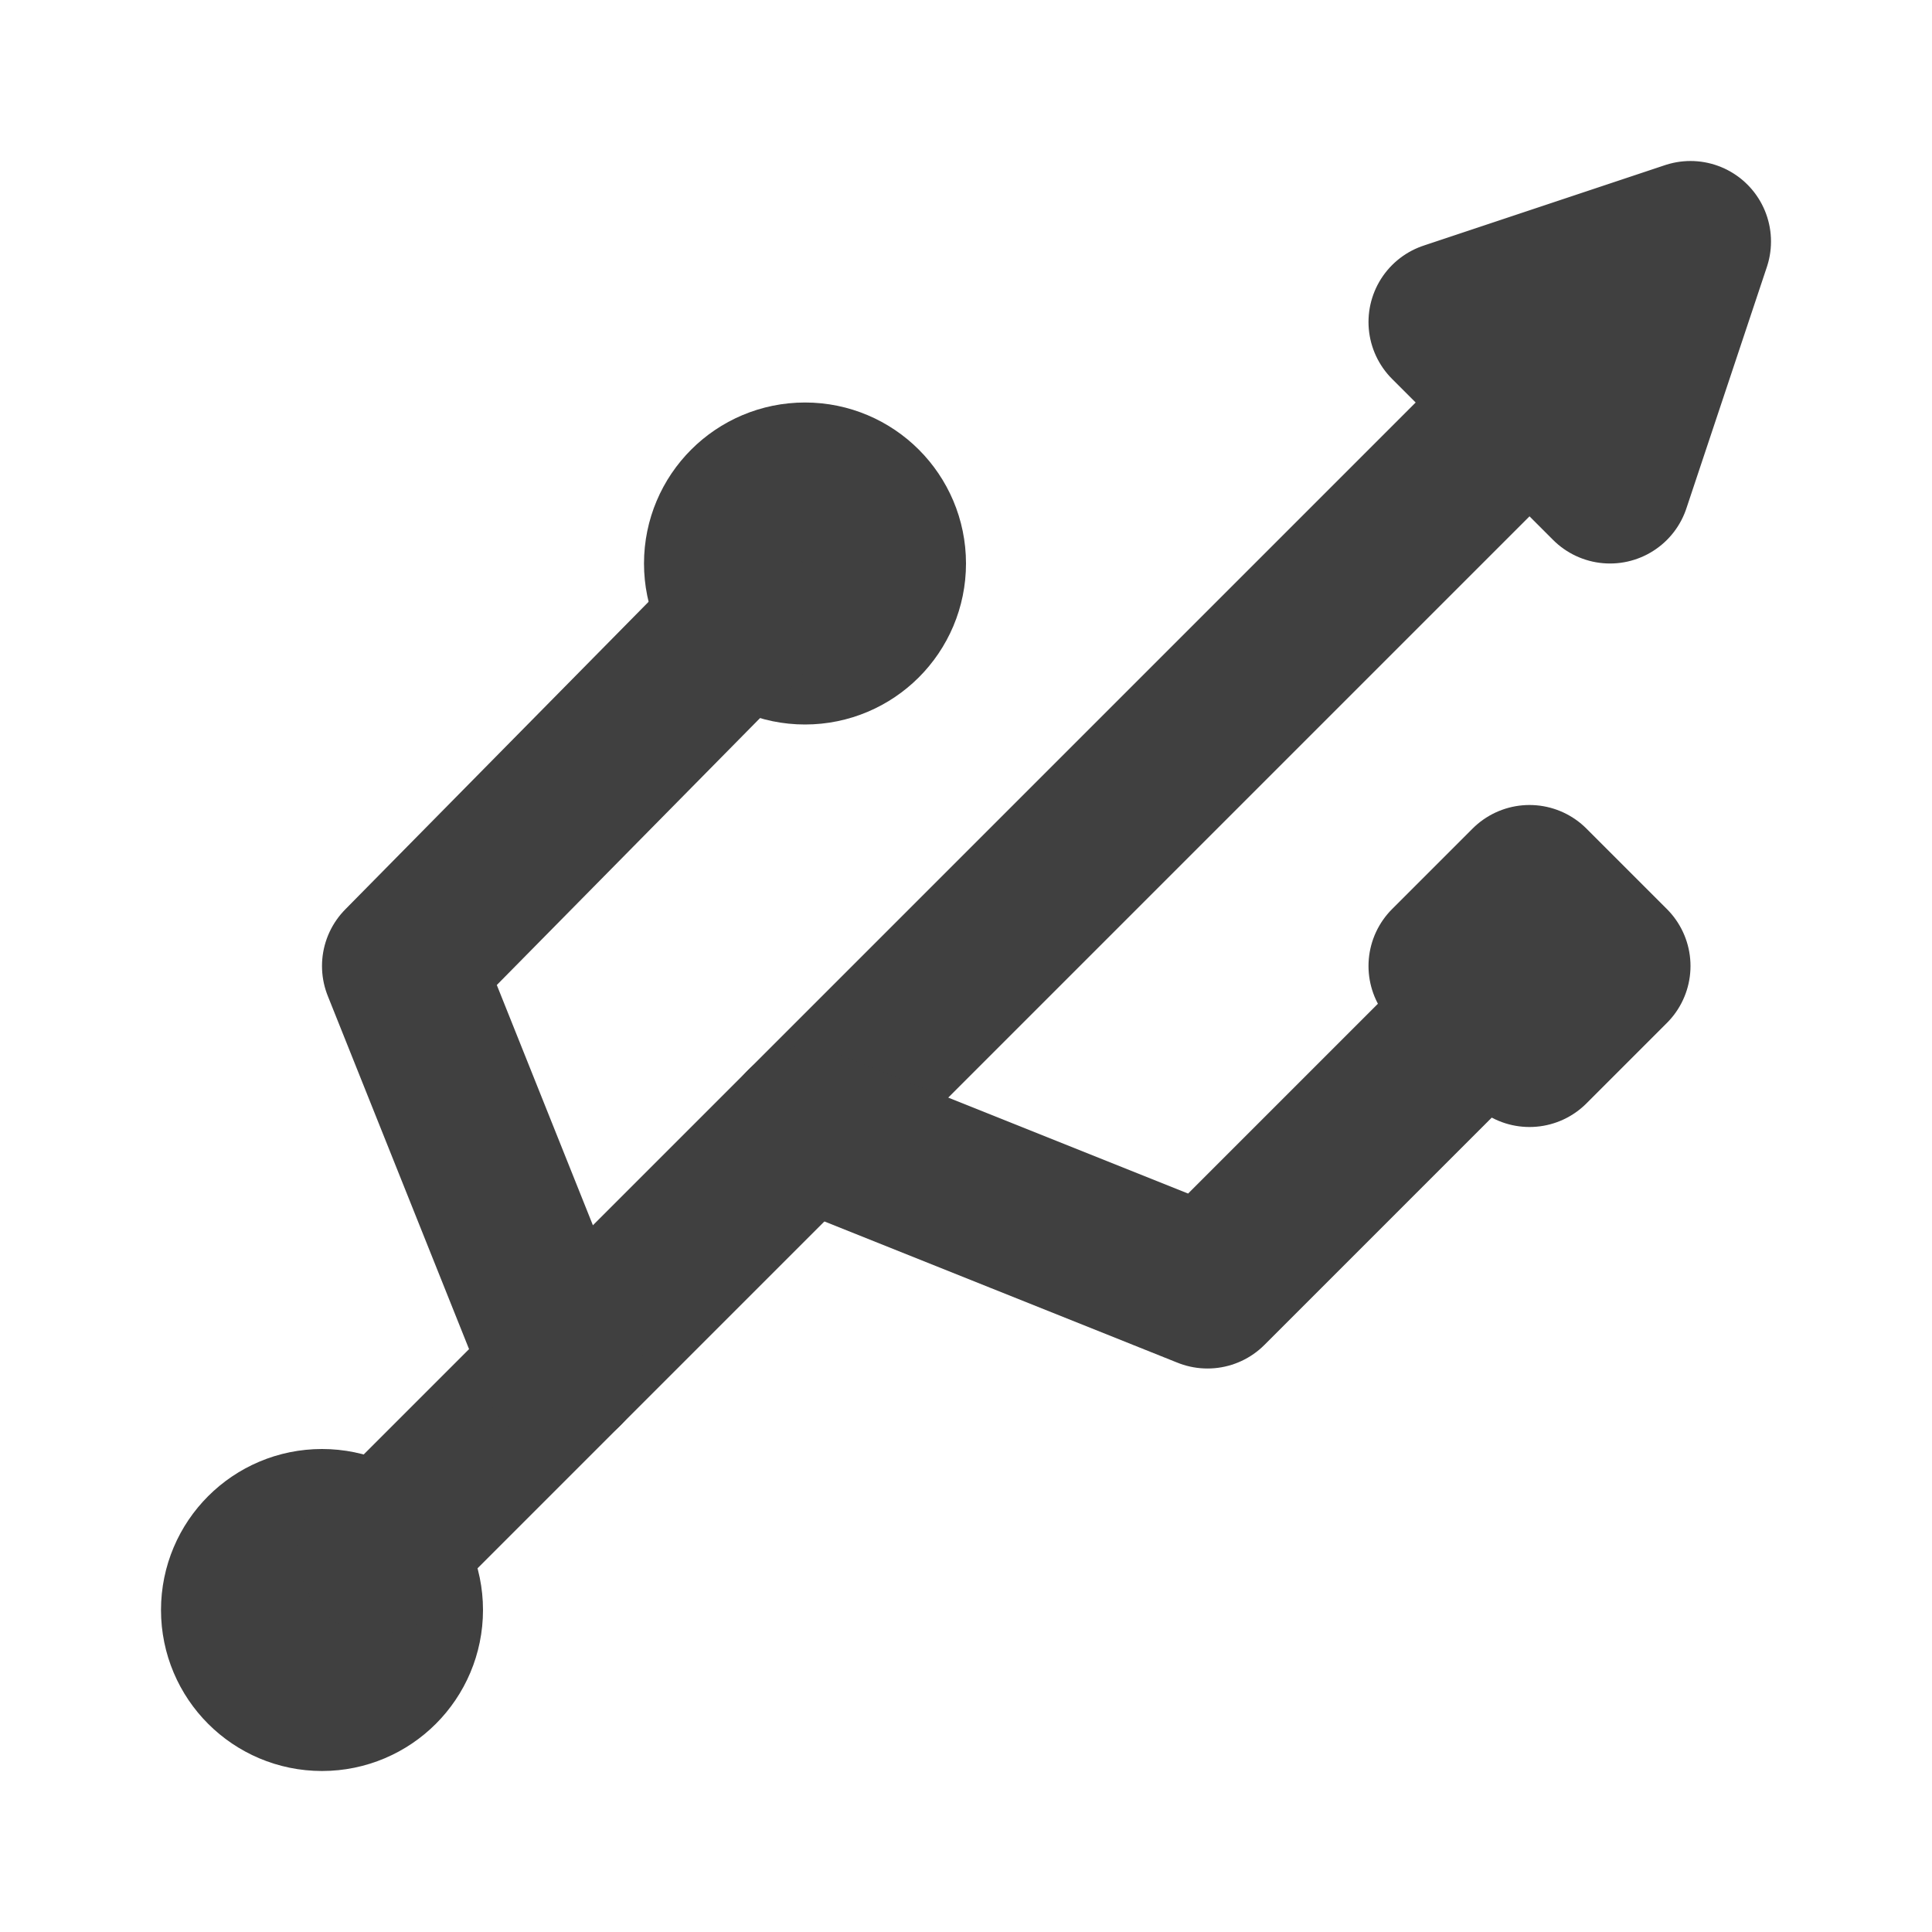
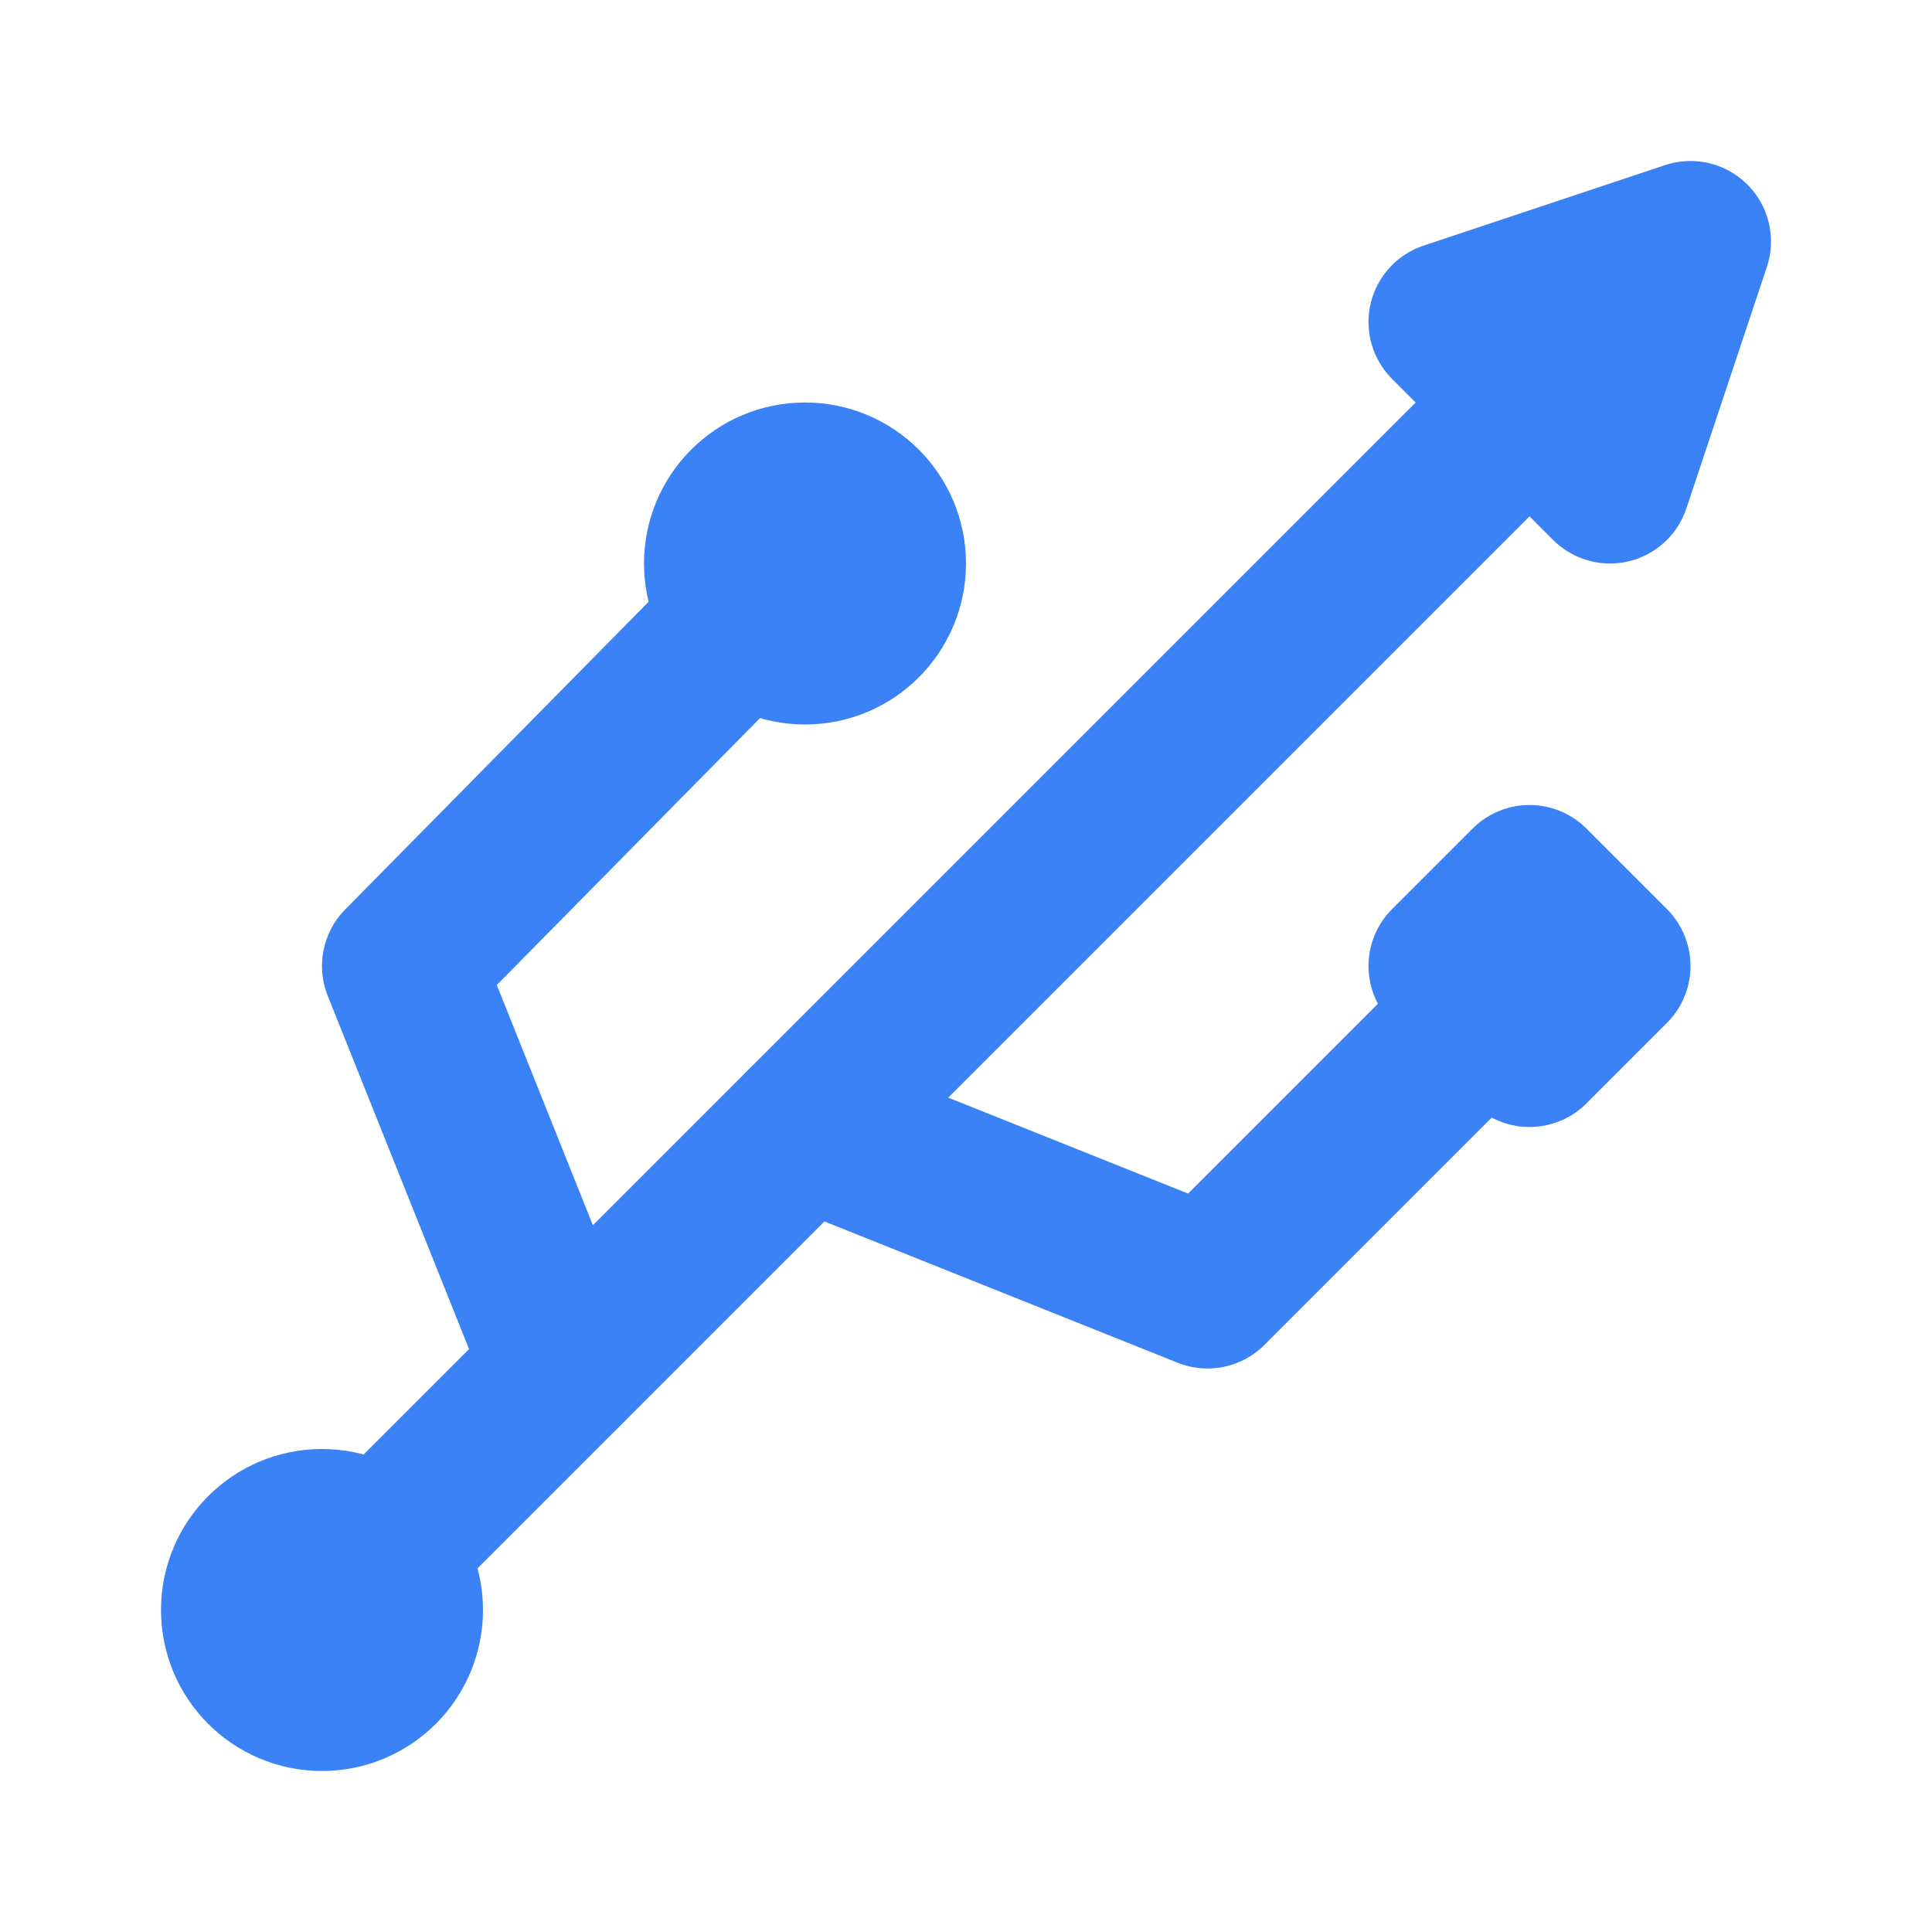
- <svg xmlns="http://www.w3.org/2000/svg" width="24" height="24" viewBox="0 0 24 24" fill="none" stroke="#404040" stroke-width="2" stroke-linecap="round" stroke-linejoin="round" class="lucide lucide-usb-icon lucide-usb">
+ <svg xmlns="http://www.w3.org/2000/svg" width="24" height="24" viewBox="0 0 24 24" fill="none" stroke="#3b82f6" stroke-width="2" stroke-linecap="round" stroke-linejoin="round" class="lucide lucide-usb-icon lucide-usb">
  <circle cx="10" cy="7" r="1" />
  <circle cx="4" cy="20" r="1" />
  <path d="M4.7 19.3 19 5" />
  <path d="m21 3-3 1 2 2Z" />
  <path d="M9.26 7.68 5 12l2 5" />
  <path d="m10 14 5 2 3.5-3.5" />
  <path d="m18 12 1-1 1 1-1 1Z" />
</svg>
